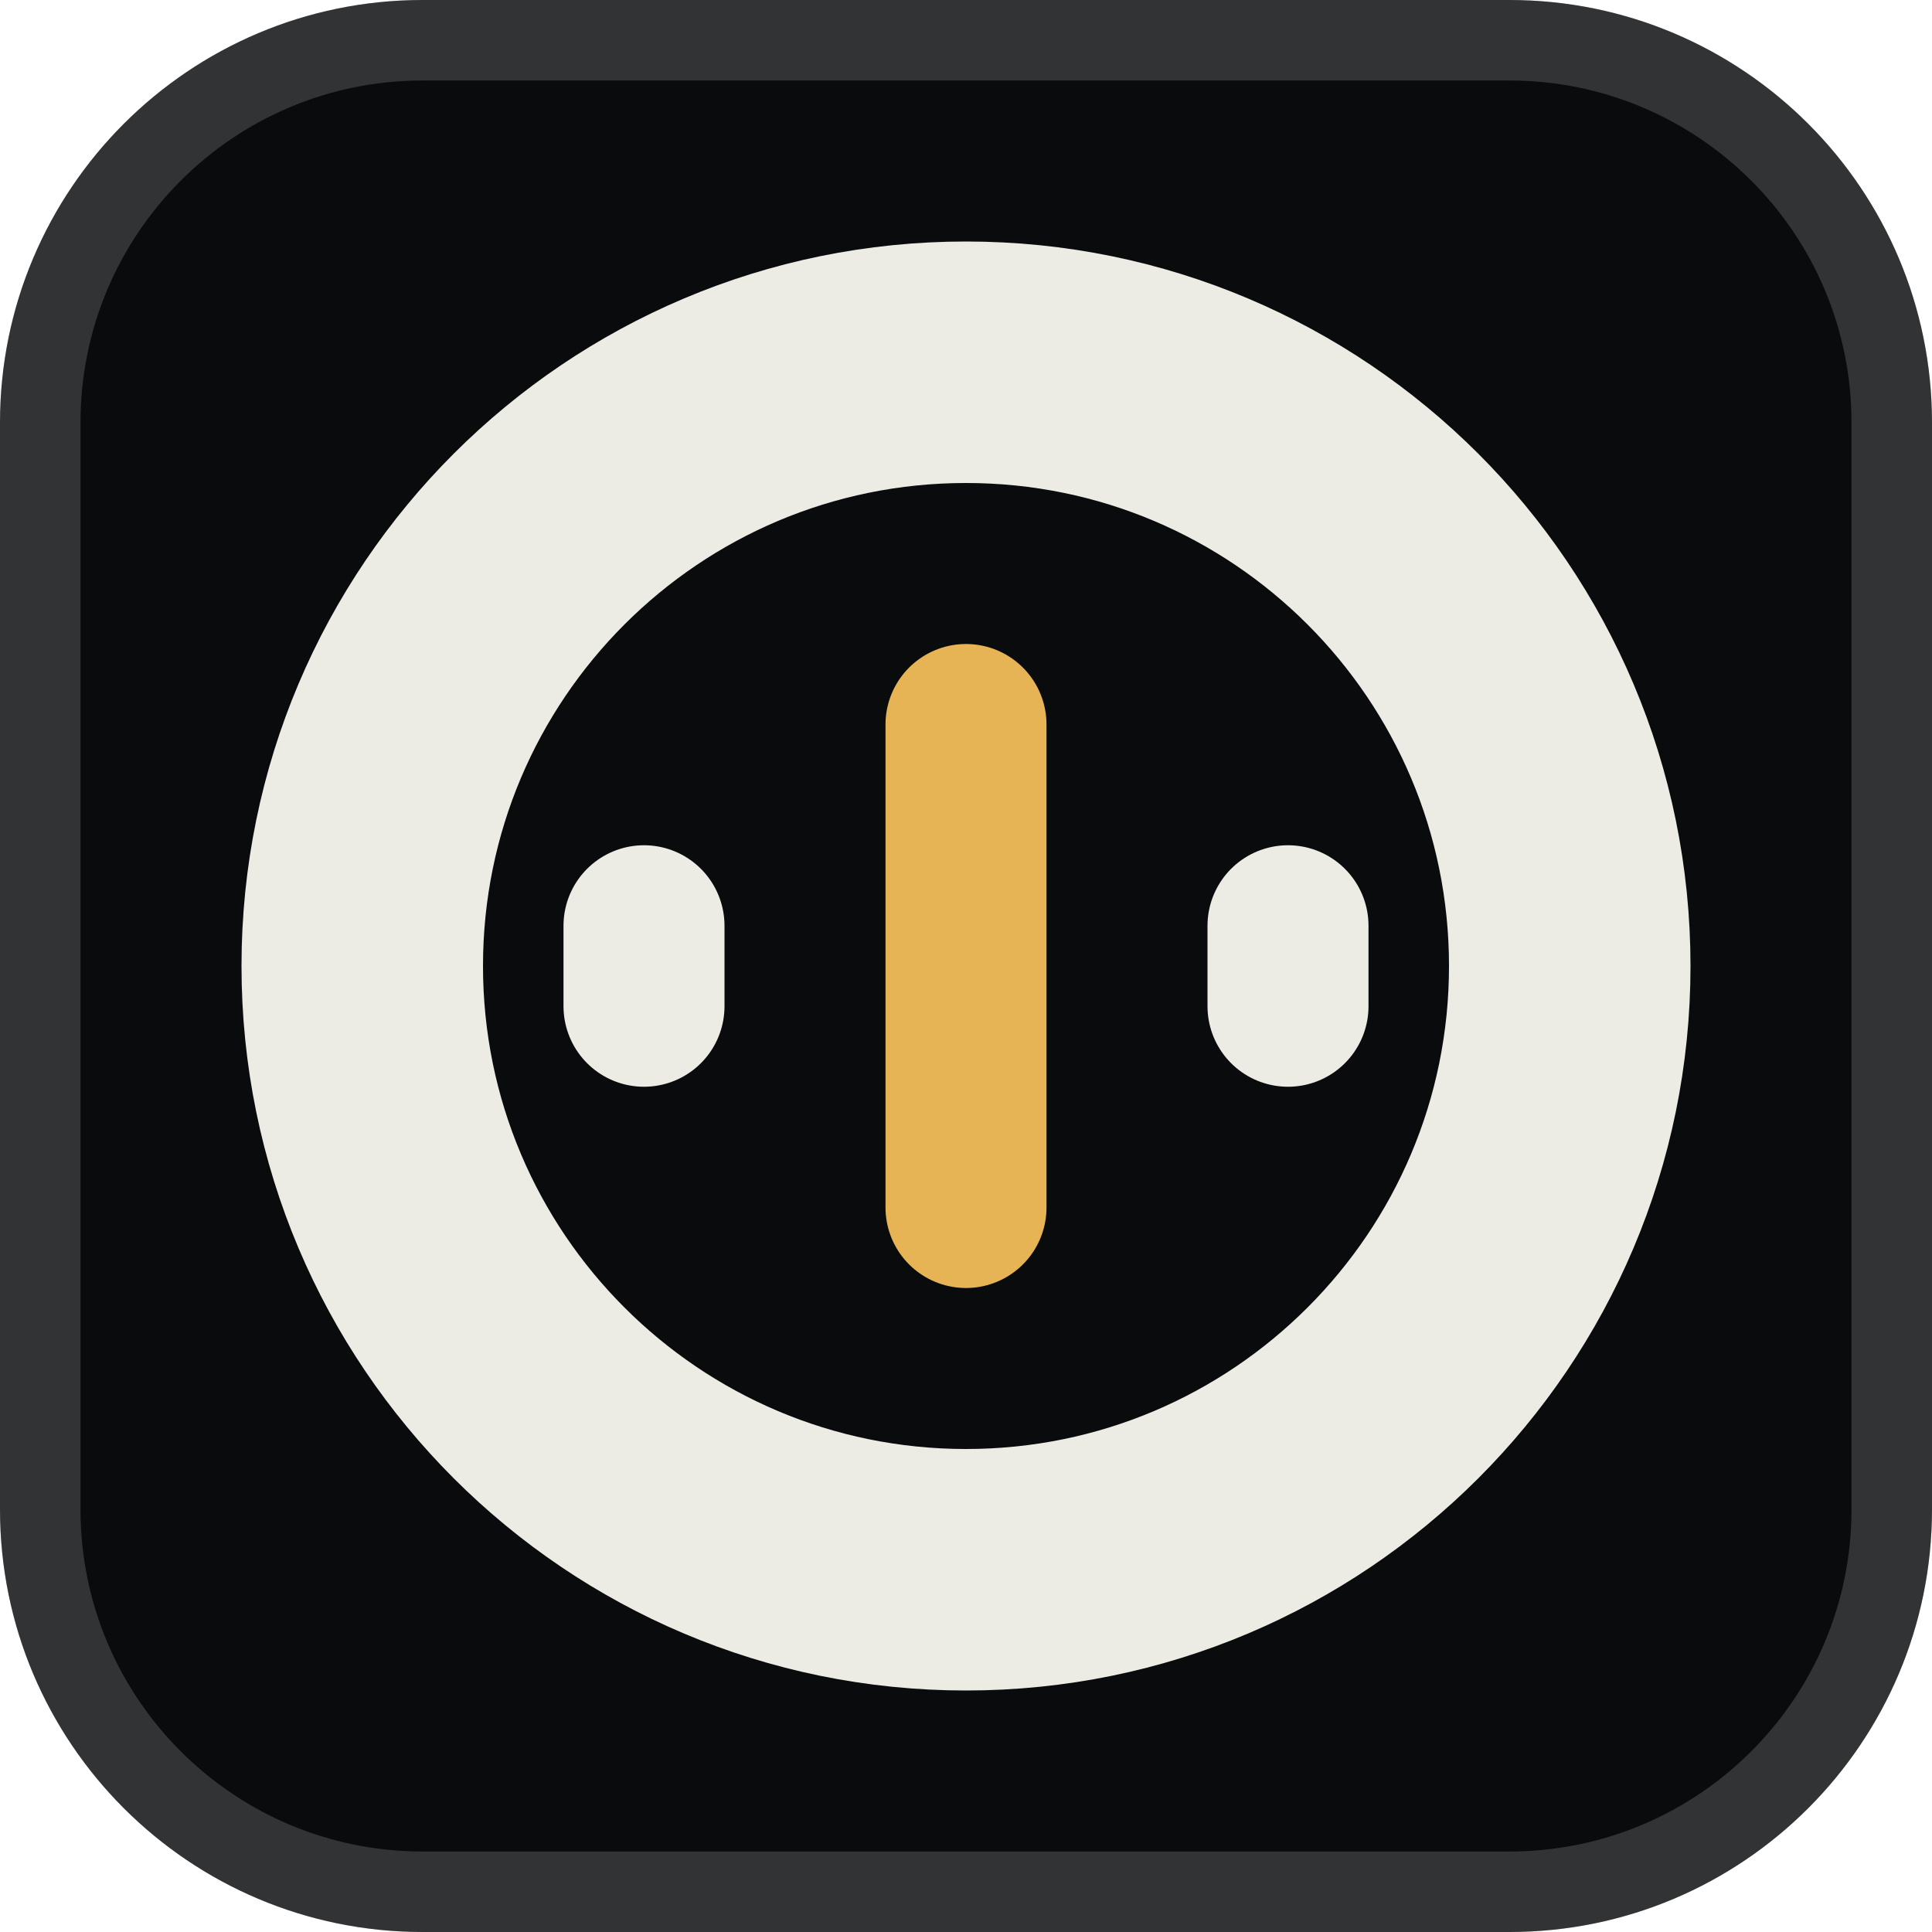
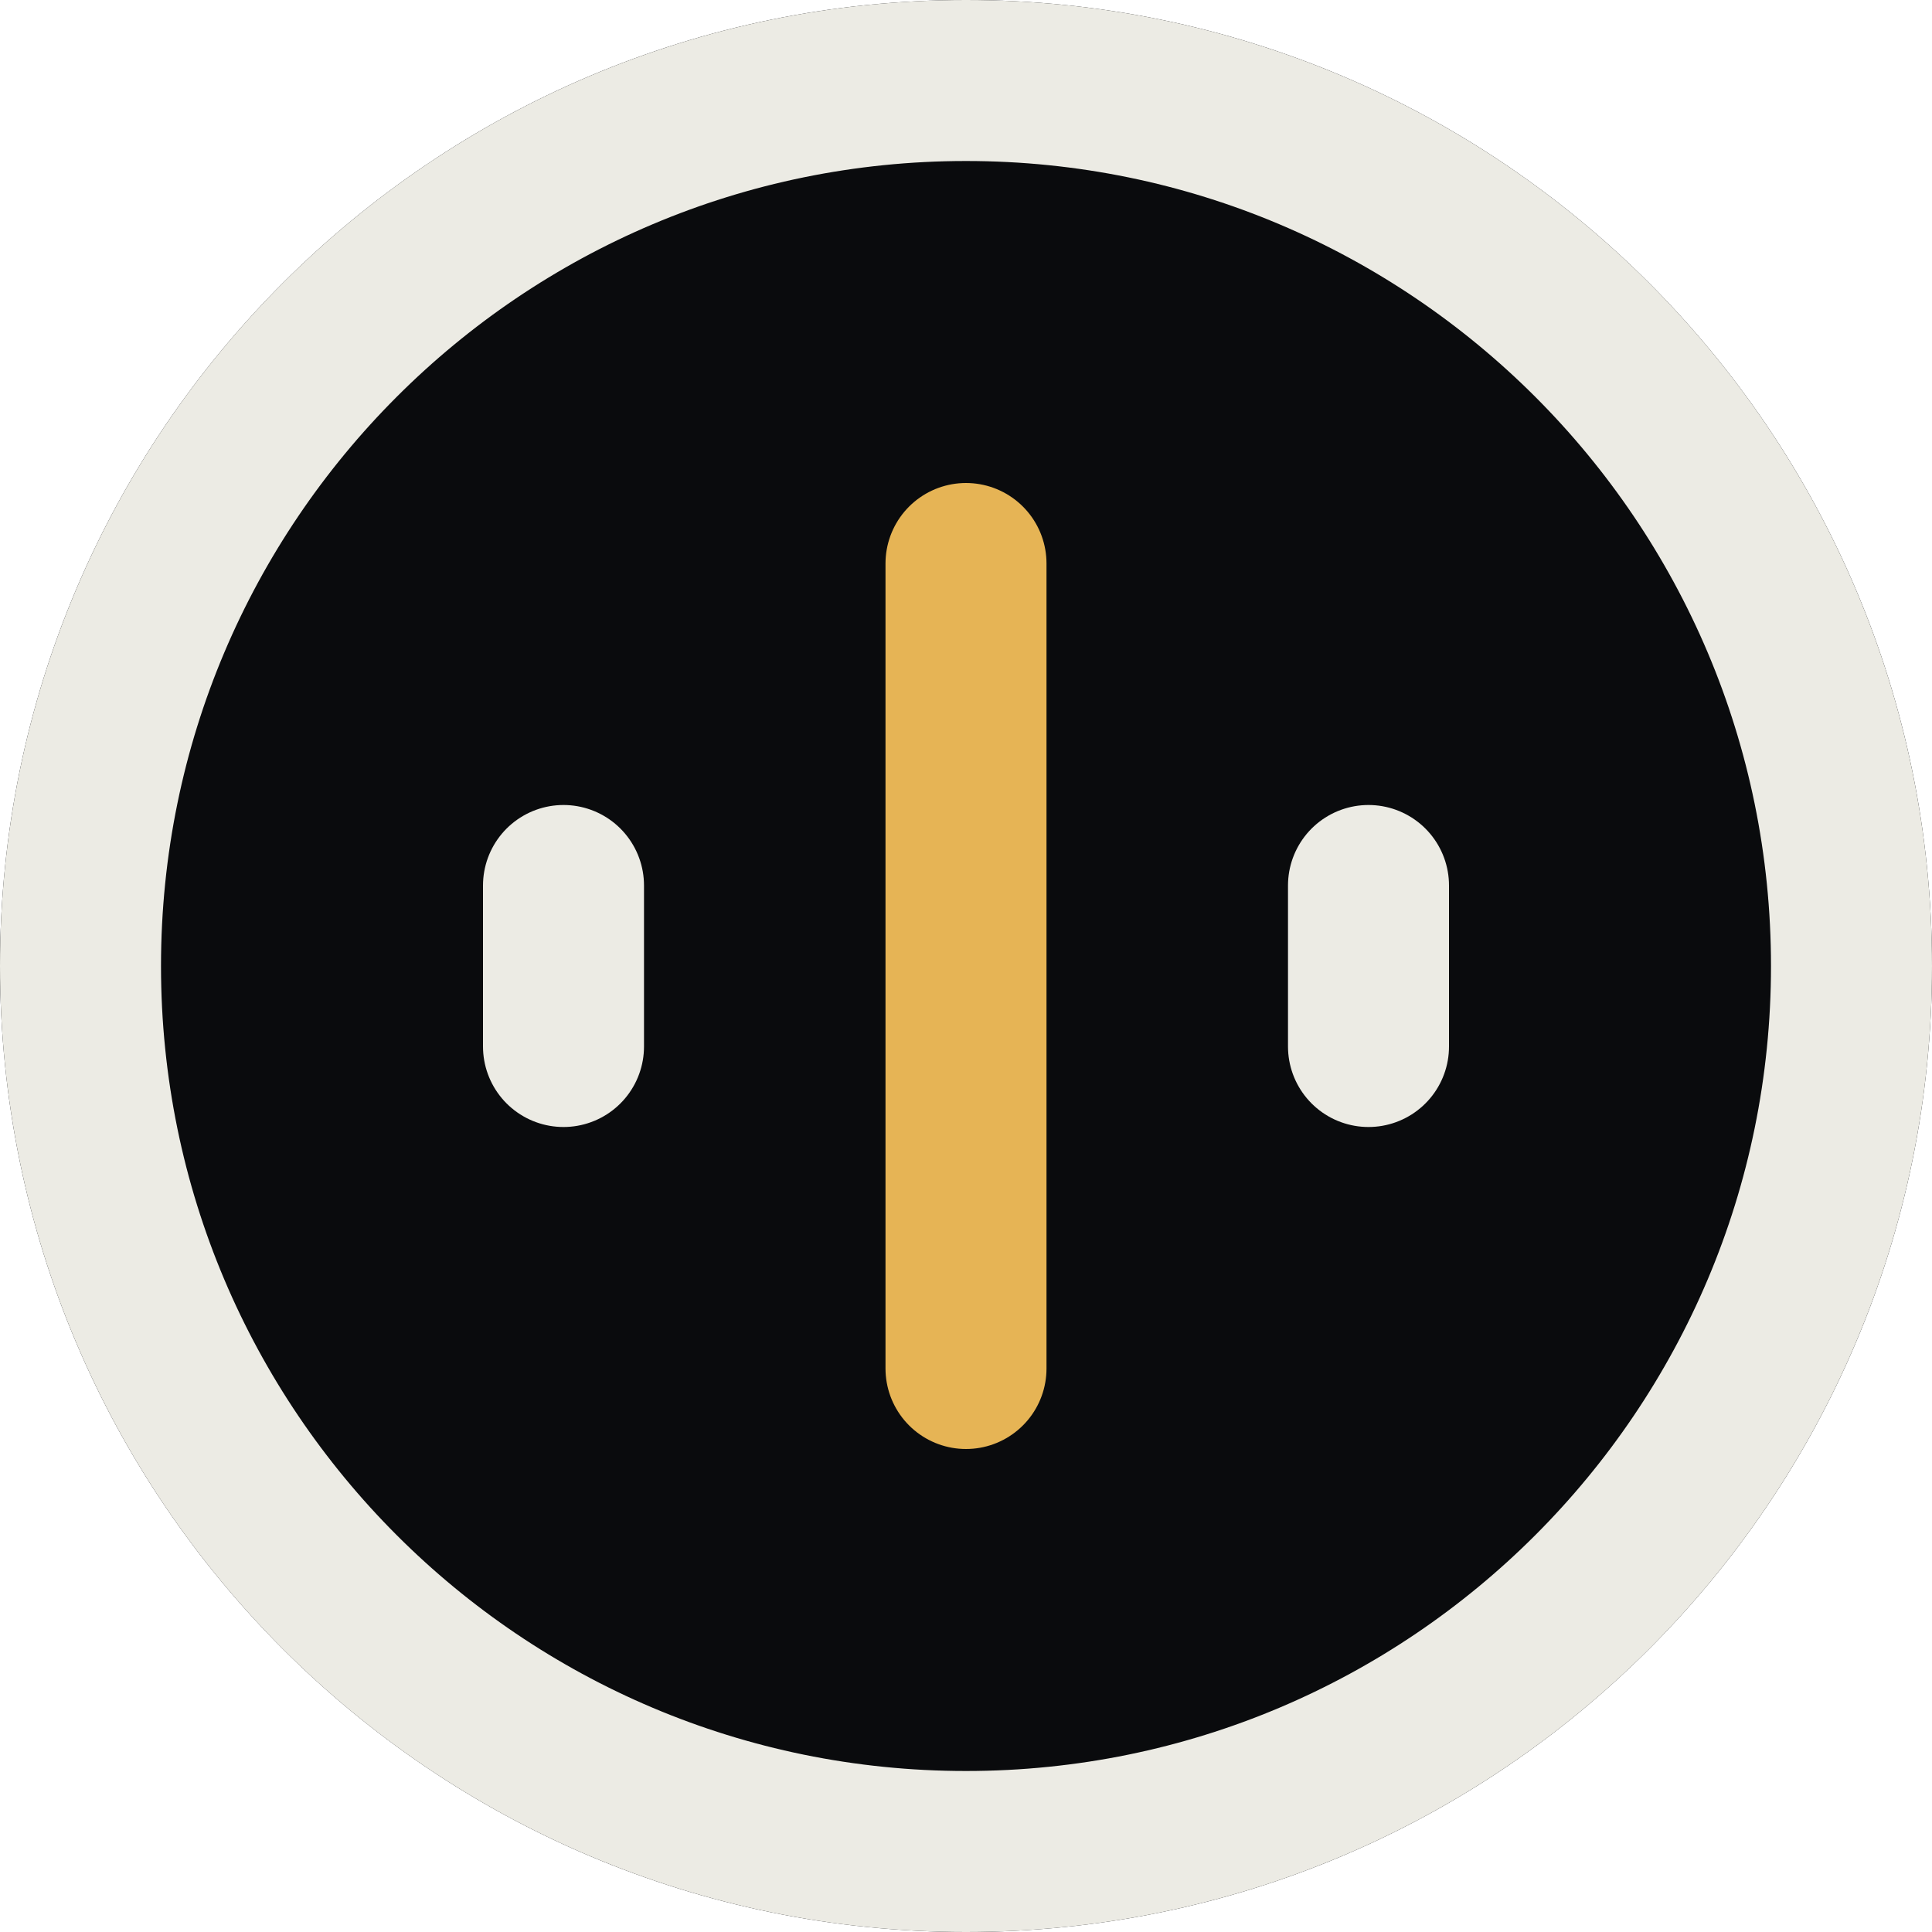
<svg xmlns="http://www.w3.org/2000/svg" viewBox="0 0 24 24">
-   <rect width="24" height="24" rx="5.25" fill="#0a0b0d" />
-   <rect x=".5" y=".5" width="23" height="23" rx="4.75" fill="none" stroke="#ecebe4" stroke-opacity=".18" />
-   <circle cx="12" cy="12" r="7.5" fill="none" stroke="#ecebe4" stroke-width="3" />
-   <path d="M8 11.5 V12.5 M16 11.5 V12.5" fill="none" stroke="#ecebe4" stroke-width="2" stroke-linecap="round" />
-   <path d="M12 9 V15" fill="none" stroke="#e6b455" stroke-width="2" stroke-linecap="round" />
+   <circle cx="12" cy="12" r="12" fill="#0a0b0d" />
+   <circle cx="12" cy="12" r="11" fill="none" stroke="#ecebe4" stroke-width="2" />
+   <path d="M7 11 V13 M17 11 V13" fill="none" stroke="#ecebe4" stroke-width="2" stroke-linecap="round" />
+   <path d="M12 7 V17" fill="none" stroke="#e6b455" stroke-width="2" stroke-linecap="round" />
</svg>
